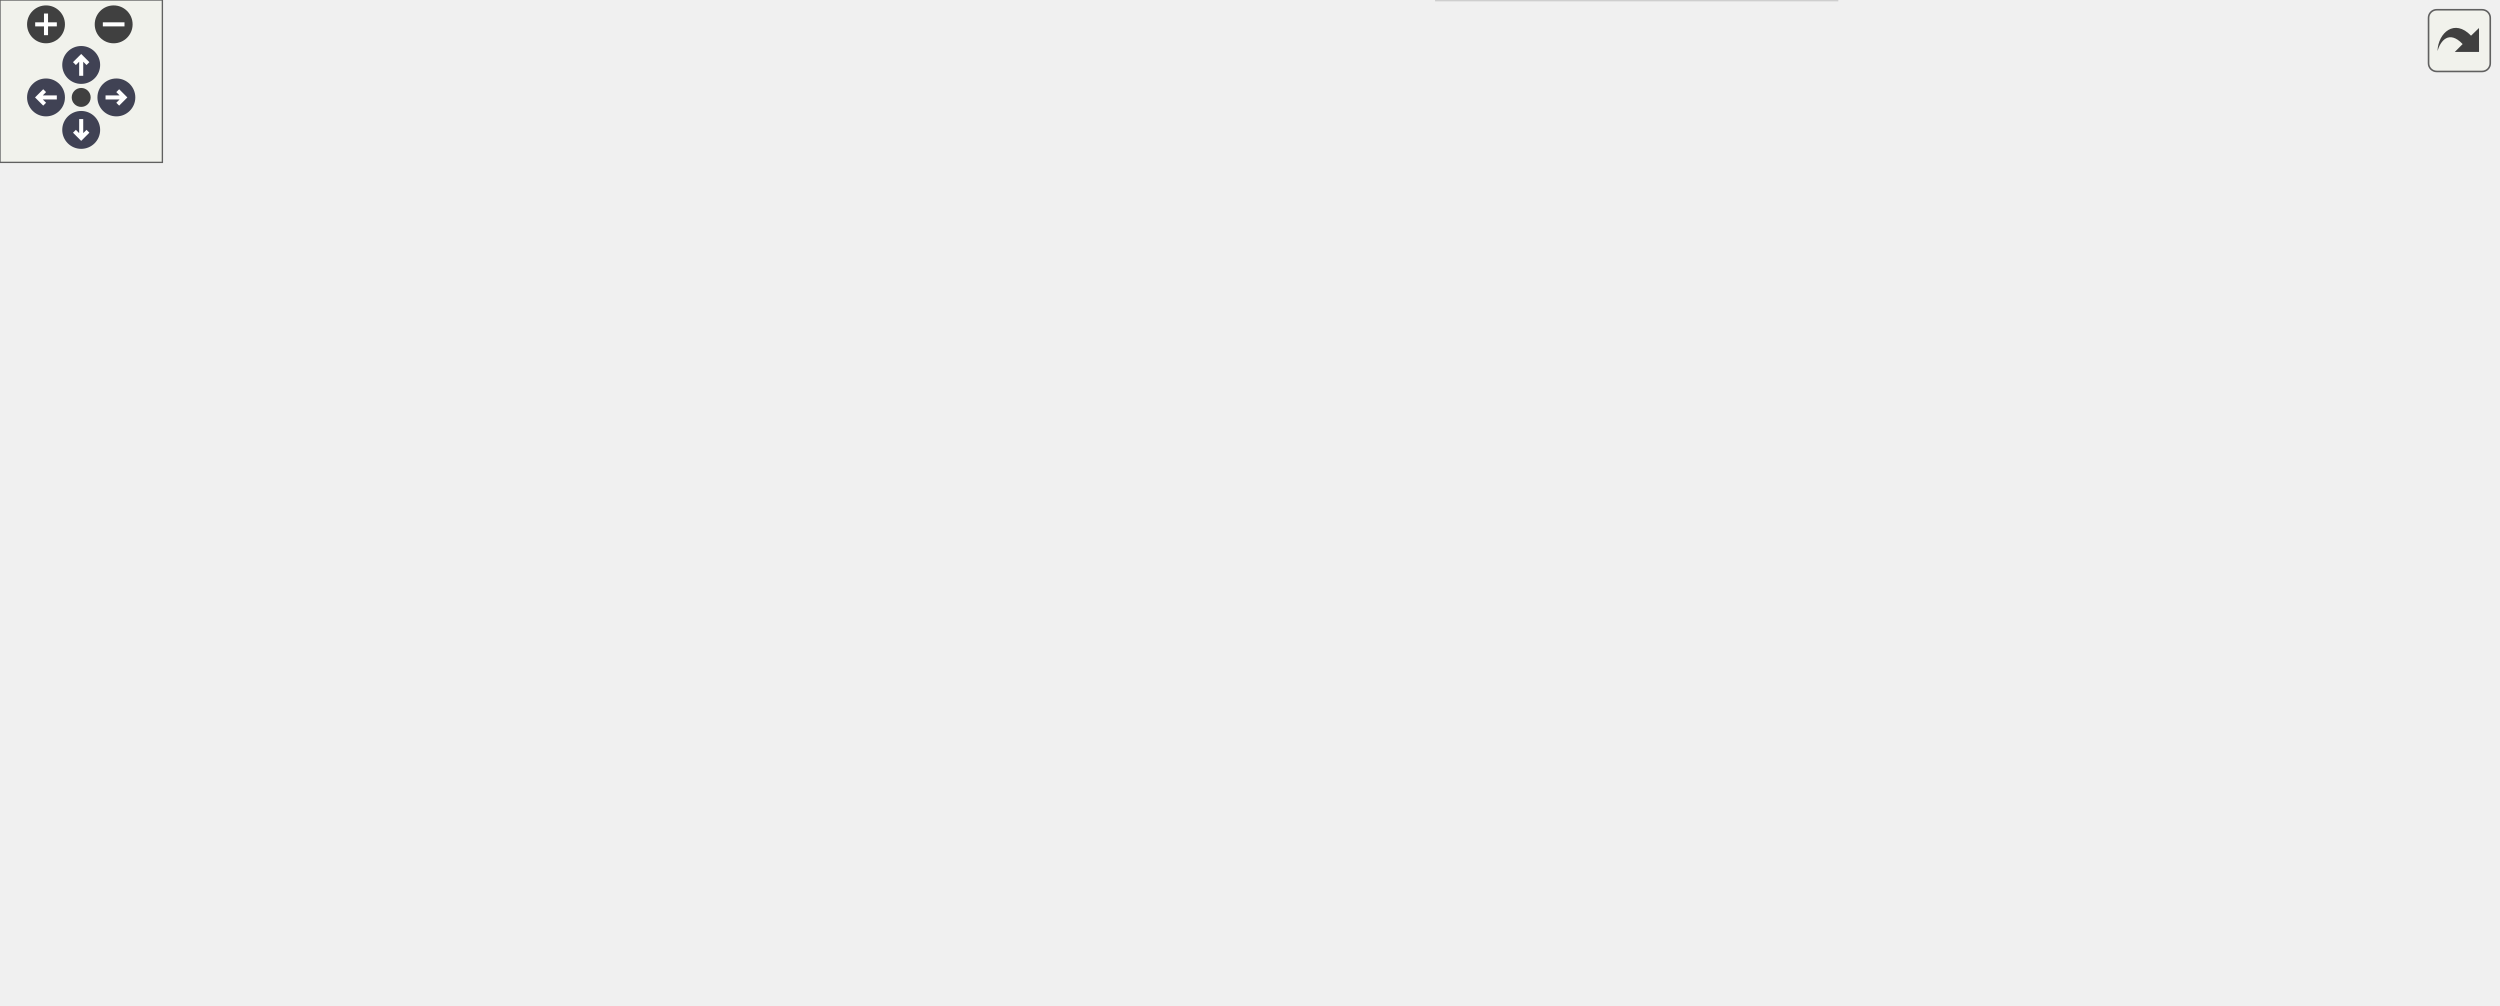
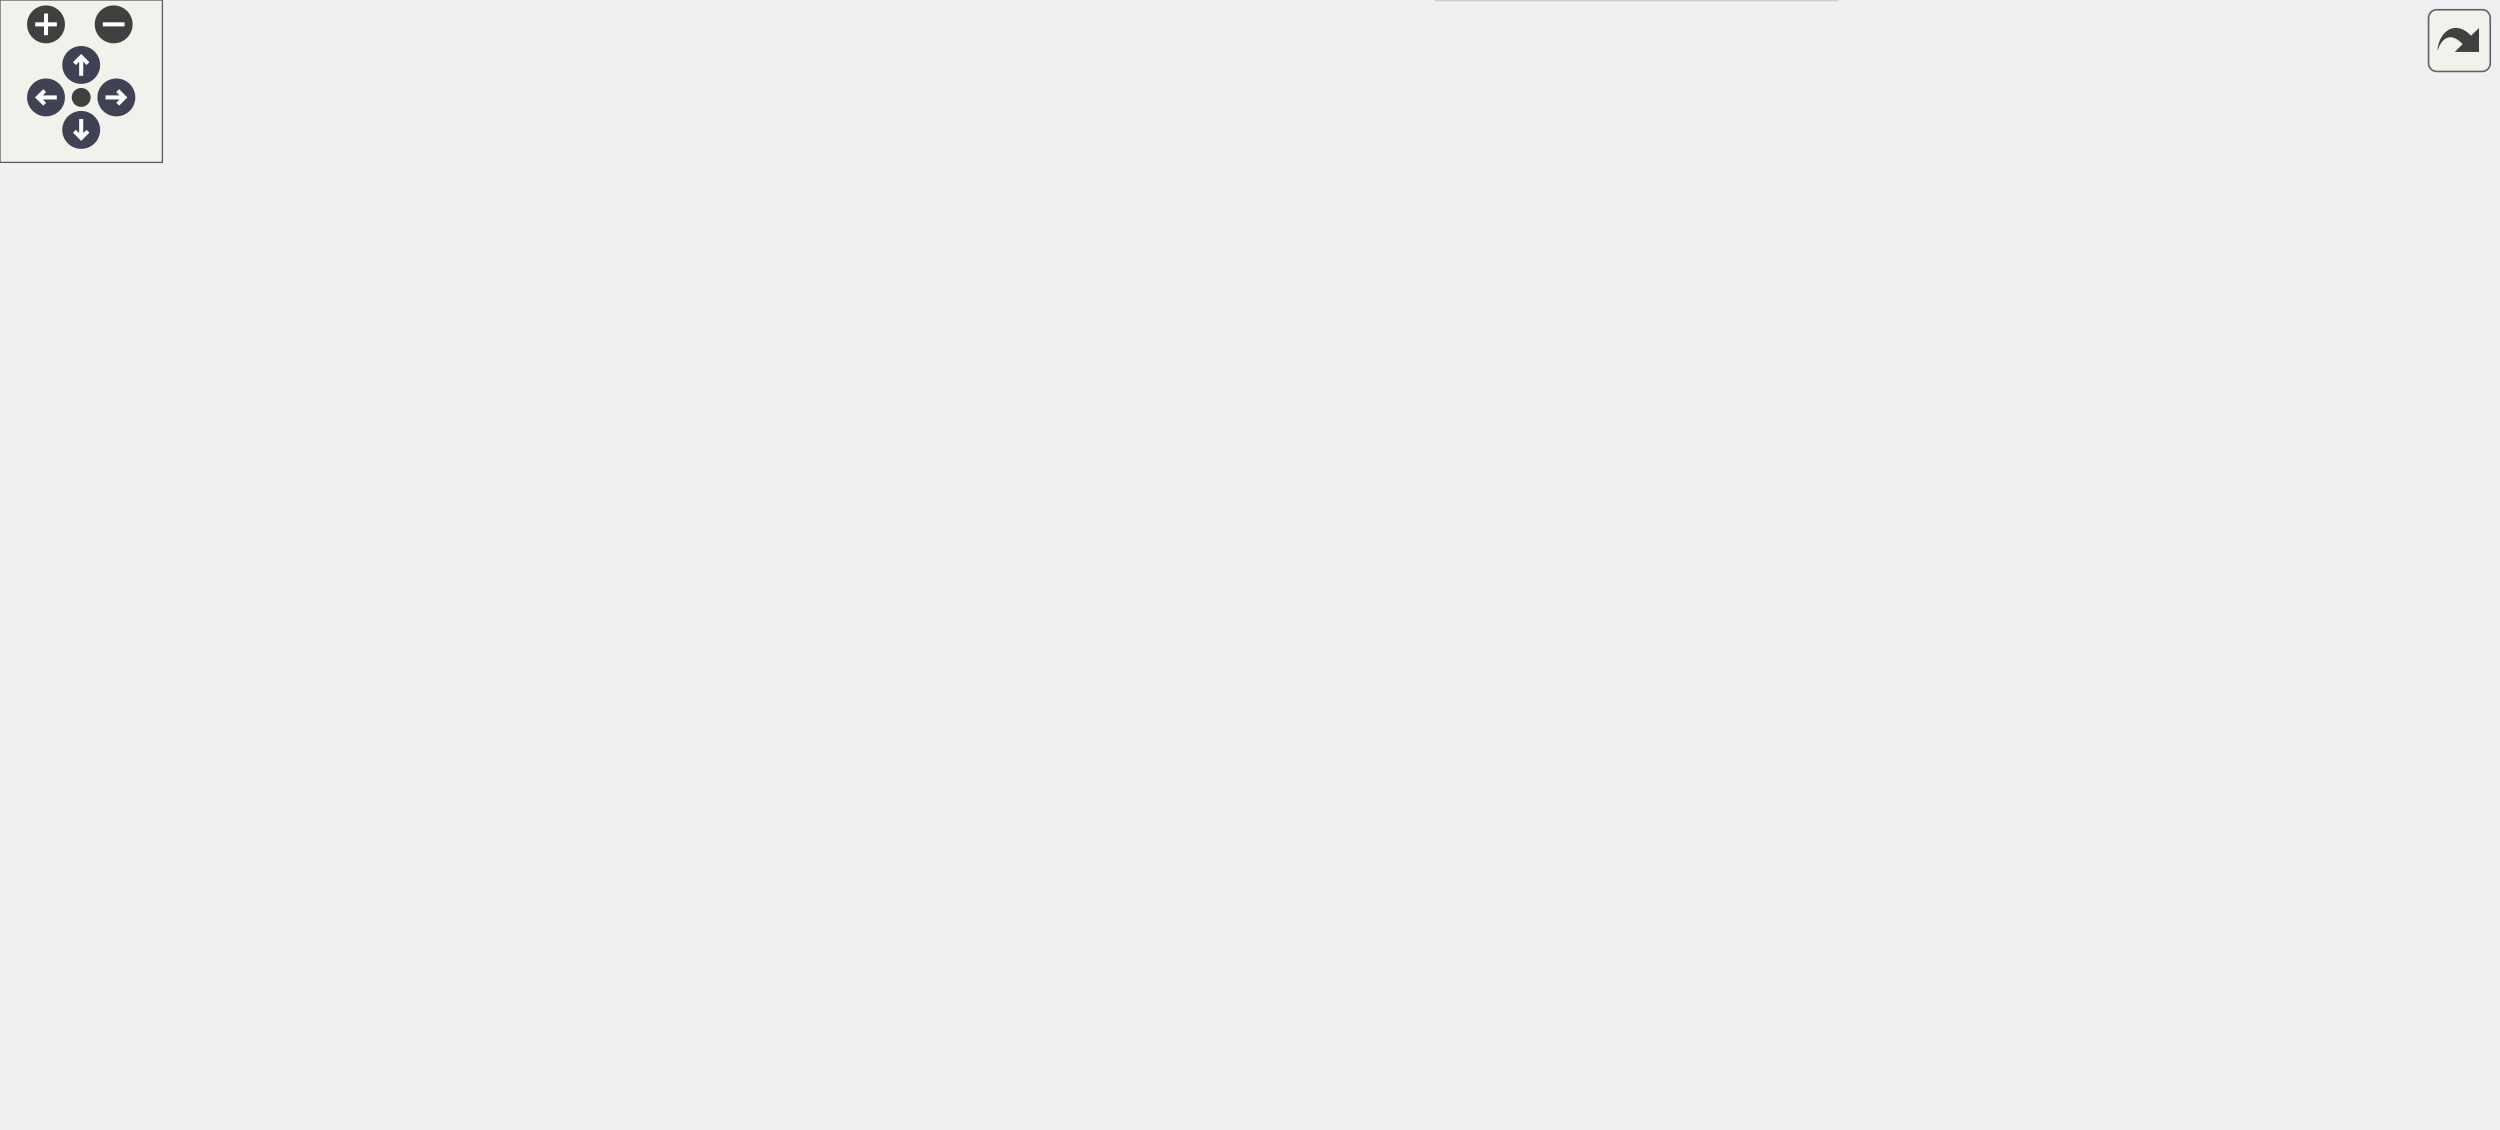
<svg xmlns="http://www.w3.org/2000/svg" xmlns:xlink="http://www.w3.org/1999/xlink" id="main" version="1.1" xml:space="preserve">
  <style type="text/css">
.node, .edge {opacity: 0.7;}
.node.selected, .edge.selected {opacity: 1;}
.edge:hover path { stroke: red; }
.edge:hover polygon { stroke: red; fill: red; }
</style>
  <defs>
    <circle id="rim" cx="0" cy="0" r="7" />
    <circle id="rim2" cx="0" cy="0" r="3.5" />
    <g id="zoomPlus">
      <use xlink:href="#rim" fill="#404040">
        <set attributeName="fill" to="#808080" begin="zoomplus.mouseover" end="zoomplus.mouseout" />
      </use>
      <path d="M-4,0h8M0,-4v8" fill="none" stroke="white" stroke-width="1.5" pointer-events="none" />
    </g>
    <g id="zoomMin">
      <use xlink:href="#rim" fill="#404040">
        <set attributeName="fill" to="#808080" begin="zoomminus.mouseover" end="zoomminus.mouseout" />
      </use>
      <path d="M-4,0h8" fill="none" stroke="white" stroke-width="1.5" pointer-events="none" />
    </g>
    <g id="arrowUp" transform="translate(30 24)">
      <use xlink:href="#rim" />
      <path pointer-events="none" fill="none" stroke="white" stroke-width="1.5" d="M0,-3.0v7 M-2.5,-0.5L0,-3.0L2.5,-0.5" />
    </g>
    <g id="arrowRight" transform="rotate(90) translate(36 -43)">
      <use xlink:href="#rim" />
      <path pointer-events="none" fill="none" stroke="white" stroke-width="1.5" d="M0,-3.0v7 M-2.5,-0.5L0,-3.0L2.5,-0.5" />
    </g>
    <g id="arrowDown" transform="rotate(180) translate(-30 -48)">
      <use xlink:href="#rim" />
      <path pointer-events="none" fill="none" stroke="white" stroke-width="1.5" d="M0,-3.0v7 M-2.5,-0.5L0,-3.0L2.5,-0.5" />
    </g>
    <g id="arrowLeft" transform="rotate(270) translate(-36 17)">
      <use xlink:href="#rim" />
      <path pointer-events="none" fill="none" stroke="white" stroke-width="1.5" d="M0,-3.0v7 M-2.5,-0.5L0,-3.0L2.5,-0.5" />
    </g>
    <g id="resetDef">
      <use xlink:href="#rim2" fill="#404040">
        <set attributeName="fill" to="#808080" begin="reset.mouseover" end="reset.mouseout" />
      </use>
    </g>
  </defs>
  <svg id="graph" class="graph">
    <g id="viewport">
      <g id="Node000001" class="node">
        <g id="a_Node000001">
          <a xlink:title="Основной класс библиотеки.">
-             <polygon fill="#999999" stroke="#666666" points="922.75,-154.25 814.5,-154.25 814.5,-132.75 922.75,-132.75 922.75,-154.25" />
-             <text text-anchor="middle" x="868.62" y="-139.8" font-family="Arial" font-size="11.00">ElevationChartItem</text>
+             <polygon fill="#999999" stroke="#666666" points="922.75,-174.25 814.5,-174.25 814.5,-152.75 922.75,-152.75 922.75,-174.25" />
+             <text text-anchor="middle" x="868.62" y="-159.8" font-family="Arial" font-size="11.00">ElevationChartItem</text>
          </a>
        </g>
      </g>
      <g id="Node000002" class="node">
        <g id="a_Node000002">
          <a xlink:href="../../d7/d4d/classQQuickItem.html" target="_top" xlink:title=" ">
-             <polygon fill="white" stroke="#bfbfbf" points="296.5,-295.25 224.25,-295.25 224.25,-273.75 296.5,-273.75 296.5,-295.25" />
-             <text text-anchor="middle" x="260.38" y="-280.8" font-family="Arial" font-size="11.00">QQuickItem</text>
+             <polygon fill="white" stroke="#bfbfbf" points="296.5,-335.25 224.25,-335.25 224.25,-313.75 296.5,-313.75 296.5,-335.25" />
+             <text text-anchor="middle" x="260.38" y="-320.8" font-family="Arial" font-size="11.00">QQuickItem</text>
          </a>
        </g>
      </g>
      <g id="edge1_Node000001_Node000002" class="edge">
        <g id="a_edge1_Node000001_Node000002">
          <a xlink:title=" ">
-             <path fill="none" stroke="#63b8ff" d="M307.57,-293.77C405.24,-310.82 636.83,-337.64 796.5,-246.5 833.3,-225.49 855.31,-176.73 863.7,-154.68" />
-             <polygon fill="#63b8ff" stroke="#63b8ff" points="308.35,-290.17 297.88,-291.85 307.11,-297.06 308.35,-290.17" />
+             <path fill="none" stroke="#63b8ff" d="M307.49,-335.07C405.96,-354.93 640.52,-387.53 796.5,-289.5 839.25,-262.63 858.71,-200.28 865.11,-174.73" />
+             <polygon fill="#63b8ff" stroke="#63b8ff" points="308.22,-331.44 297.72,-332.84 306.8,-338.29 308.22,-331.44" />
          </a>
        </g>
      </g>
      <g id="Node000003" class="node">
        <g id="a_Node000003">
          <a xlink:title=" ">
-             <polygon fill="white" stroke="#bfbfbf" points="55,-275.25 0,-275.25 0,-253.75 55,-253.75 55,-275.25" />
-             <text text-anchor="middle" x="27.5" y="-260.8" font-family="Arial" font-size="11.00">QObject</text>
+             <polygon fill="white" stroke="#bfbfbf" points="55,-315.25 0,-315.25 0,-293.75 55,-293.75 55,-315.25" />
+             <text text-anchor="middle" x="27.5" y="-300.8" font-family="Arial" font-size="11.00">QObject</text>
          </a>
        </g>
      </g>
      <g id="edge2_Node000002_Node000003" class="edge">
        <g id="a_edge2_Node000002_Node000003">
          <a xlink:title=" ">
-             <path fill="none" stroke="#63b8ff" d="M66.14,-269.73C68.46,-270.01 70.76,-270.26 73,-270.5 125.44,-276 186.4,-280.16 223.94,-282.46" />
-             <polygon fill="#63b8ff" stroke="#63b8ff" points="66.65,-266.15 56.3,-268.37 65.78,-273.09 66.65,-266.15" />
+             <path fill="none" stroke="#63b8ff" d="M66.14,-309.73C68.46,-310.01 70.76,-310.26 73,-310.5 125.44,-316 186.4,-320.16 223.94,-322.46" />
+             <polygon fill="#63b8ff" stroke="#63b8ff" points="66.65,-306.15 56.3,-308.37 65.78,-313.09 66.65,-306.15" />
          </a>
        </g>
      </g>
      <g id="Node000010" class="node">
        <g id="a_Node000010">
          <a xlink:href="../../d0/d5a/classQAbstractItemModel.html" target="_top" xlink:title=" ">
-             <polygon fill="white" stroke="#bfbfbf" points="206.25,-256.25 92,-256.25 92,-234.75 206.25,-234.75 206.25,-256.25" />
-             <text text-anchor="middle" x="149.12" y="-241.8" font-family="Arial" font-size="11.00">QAbstractItemModel</text>
+             <polygon fill="white" stroke="#bfbfbf" points="206.25,-296.25 92,-296.25 92,-274.75 206.25,-274.75 206.25,-296.25" />
+             <text text-anchor="middle" x="149.12" y="-281.8" font-family="Arial" font-size="11.00">QAbstractItemModel</text>
          </a>
        </g>
      </g>
      <g id="edge10_Node000010_Node000003" class="edge">
        <g id="a_edge10_Node000010_Node000003">
          <a xlink:title=" ">
-             <path fill="none" stroke="#63b8ff" d="M65.96,-258.55C74.08,-257.26 82.85,-255.87 91.52,-254.49" />
-             <polygon fill="#63b8ff" stroke="#63b8ff" points="65.67,-255.21 56.35,-260.24 66.77,-262.12 65.67,-255.21" />
+             <path fill="none" stroke="#63b8ff" d="M65.96,-298.55C74.08,-297.26 82.85,-295.87 91.52,-294.49" />
+             <polygon fill="#63b8ff" stroke="#63b8ff" points="65.67,-295.21 56.35,-300.24 66.77,-302.12 65.67,-295.21" />
          </a>
        </g>
      </g>
      <g id="Node000004" class="node">
        <g id="a_Node000004">
          <a xlink:href="../../d8/d37/classSG_1_1BasicPalette.html" target="_top" xlink:title="Простейшая палитра цветов.">
-             <polygon fill="white" stroke="#666666" points="642.75,-154.25 566.75,-154.25 566.75,-132.75 642.75,-132.75 642.75,-154.25" />
-             <text text-anchor="middle" x="604.75" y="-139.8" font-family="Arial" font-size="11.00">BasicPalette</text>
+             <polygon fill="white" stroke="#666666" points="642.75,-194.25 566.75,-194.25 566.75,-172.75 642.75,-172.75 642.75,-194.25" />
+             <text text-anchor="middle" x="604.75" y="-179.8" font-family="Arial" font-size="11.00">BasicPalette</text>
          </a>
        </g>
      </g>
      <g id="edge3_Node000001_Node000004" class="edge">
        <g id="a_edge3_Node000001_Node000004">
          <a xlink:title=" ">
-             <path fill="none" stroke="#9a32cd" stroke-dasharray="5,2" d="M653.73,-143.5C699.11,-143.5 767.08,-143.5 814.17,-143.5" />
-             <polygon fill="#9a32cd" stroke="#9a32cd" points="653.99,-140 643.99,-143.5 653.99,-147 653.99,-140" />
-           </a>
-         </g>
-         <text text-anchor="middle" x="746.62" y="-146.55" font-family="Arial" font-size="11.00" fill="grey"> m_palette</text>
+             <path fill="none" stroke="#9a32cd" stroke-dasharray="5,2" d="M653.73,-179.84C699.11,-176.37 767.08,-171.18 814.17,-167.58" />
+             <polygon fill="#9a32cd" stroke="#9a32cd" points="653.7,-176.4 643.99,-180.66 654.23,-183.38 653.7,-176.4" />
+           </a>
+         </g>
+         <text text-anchor="middle" x="746.62" y="-178.55" font-family="Arial" font-size="11.00" fill="grey"> m_palette</text>
      </g>
      <g id="Node000005" class="node">
        <g id="a_Node000005">
          <a xlink:href="../../d6/d1e/classElevationChart_1_1Bounds.html" target="_top" xlink:title="Класс-гаджет, хранящий предельные значения осей X и Y.">
-             <polygon fill="white" stroke="#666666" points="631.12,-114.25 578.38,-114.25 578.38,-92.75 631.12,-92.75 631.12,-114.25" />
-             <text text-anchor="middle" x="604.75" y="-99.8" font-family="Arial" font-size="11.00">Bounds</text>
+             <polygon fill="white" stroke="#666666" points="631.12,-154.25 578.38,-154.25 578.38,-132.75 631.12,-132.75 631.12,-154.25" />
+             <text text-anchor="middle" x="604.75" y="-139.8" font-family="Arial" font-size="11.00">Bounds</text>
          </a>
        </g>
      </g>
      <g id="edge4_Node000001_Node000005" class="edge">
        <g id="a_edge4_Node000001_Node000005">
          <a xlink:title=" ">
-             <path fill="none" stroke="#9a32cd" stroke-dasharray="5,2" d="M642.19,-106.45C680.72,-109.88 743.19,-116.34 796.5,-126 806.01,-127.72 816.14,-129.97 825.69,-132.27" />
-             <polygon fill="#9a32cd" stroke="#9a32cd" points="642.77,-102.9 632.51,-105.52 642.17,-109.87 642.77,-102.9" />
-           </a>
-         </g>
-         <text text-anchor="middle" x="746.62" y="-128.55" font-family="Arial" font-size="11.00" fill="grey"> m_bounds</text>
+             <path fill="none" stroke="#9a32cd" stroke-dasharray="5,2" d="M642.1,-143.48C680.55,-143.79 742.96,-145.27 796.5,-151 802.23,-151.61 808.2,-152.41 814.14,-153.3" />
+             <polygon fill="#9a32cd" stroke="#9a32cd" points="642.46,-139.97 632.44,-143.41 642.42,-146.97 642.46,-139.97" />
+           </a>
+         </g>
+         <text text-anchor="middle" x="746.62" y="-153.55" font-family="Arial" font-size="11.00" fill="grey"> m_bounds</text>
      </g>
      <g id="Node000006" class="node">
        <g id="a_Node000006">
          <a xlink:href="../../de/d39/classElevationChart_1_1Route.html" target="_top" xlink:title="Набор последовательных точек на карте.">
-             <polygon fill="white" stroke="#666666" points="627.38,-74.25 582.12,-74.25 582.12,-52.75 627.38,-52.75 627.38,-74.25" />
-             <text text-anchor="middle" x="604.75" y="-59.8" font-family="Arial" font-size="11.00">Route</text>
+             <polygon fill="white" stroke="#666666" points="627.38,-114.25 582.12,-114.25 582.12,-92.75 627.38,-92.75 627.38,-114.25" />
+             <text text-anchor="middle" x="604.75" y="-99.8" font-family="Arial" font-size="11.00">Route</text>
          </a>
        </g>
      </g>
      <g id="edge5_Node000001_Node000006" class="edge">
        <g id="a_edge5_Node000001_Node000006">
          <a xlink:title=" ">
-             <path fill="none" stroke="#9a32cd" stroke-dasharray="5,2" d="M638.71,-64.33C677.7,-66.31 743.96,-72.81 796.5,-94 819.38,-103.23 842.14,-120.95 855.54,-132.49" />
-             <polygon fill="#9a32cd" stroke="#9a32cd" points="638.9,-60.79 628.76,-63.86 638.6,-67.79 638.9,-60.79" />
-           </a>
-         </g>
-         <text text-anchor="middle" x="746.62" y="-96.55" font-family="Arial" font-size="11.00" fill="grey"> m_route</text>
+             <path fill="none" stroke="#9a32cd" stroke-dasharray="5,2" d="M638.31,-104.06C676.87,-105.5 742.65,-110.44 796.5,-127 815.87,-132.96 836.28,-143.99 850.24,-152.37" />
+             <polygon fill="#9a32cd" stroke="#9a32cd" points="638.83,-100.54 628.72,-103.73 638.61,-107.54 638.83,-100.54" />
+           </a>
+         </g>
+         <text text-anchor="middle" x="746.62" y="-129.55" font-family="Arial" font-size="11.00" fill="grey"> m_route</text>
      </g>
      <g id="Node000007" class="node">
        <g id="a_Node000007">
          <a xlink:title=" ">
-             <polygon fill="white" stroke="#bfbfbf" points="440.75,-81 314.5,-81 314.5,-46 440.75,-46 440.75,-81" />
-             <text text-anchor="start" x="322.5" y="-66.55" font-family="Arial" font-size="11.00">vector&lt; ElevationChart</text>
-             <text text-anchor="middle" x="377.62" y="-53.05" font-family="Arial" font-size="11.00">::RoutePoint &gt;</text>
+             <polygon fill="white" stroke="#bfbfbf" points="440.75,-121 314.5,-121 314.5,-86 440.75,-86 440.75,-121" />
+             <text text-anchor="start" x="322.5" y="-106.55" font-family="Arial" font-size="11.00">vector&lt; ElevationChart</text>
+             <text text-anchor="middle" x="377.62" y="-93.05" font-family="Arial" font-size="11.00">::RoutePoint &gt;</text>
          </a>
        </g>
      </g>
      <g id="edge6_Node000006_Node000007" class="edge">
        <g id="a_edge6_Node000006_Node000007">
          <a xlink:title=" ">
-             <path fill="none" stroke="#9a32cd" stroke-dasharray="5,2" d="M451.98,-63.5C497.07,-63.5 551.76,-63.5 581.63,-63.5" />
-             <polygon fill="#9a32cd" stroke="#9a32cd" points="452.04,-60 442.04,-63.5 452.04,-67 452.04,-60" />
-           </a>
-         </g>
-         <text text-anchor="middle" x="485.75" y="-66.55" font-family="Arial" font-size="11.00" fill="grey"> m_vec</text>
+             <path fill="none" stroke="#9a32cd" stroke-dasharray="5,2" d="M451.98,-103.5C497.07,-103.5 551.76,-103.5 581.63,-103.5" />
+             <polygon fill="#9a32cd" stroke="#9a32cd" points="452.04,-100 442.04,-103.5 452.04,-107 452.04,-100" />
+           </a>
+         </g>
+         <text text-anchor="middle" x="485.75" y="-106.55" font-family="Arial" font-size="11.00" fill="grey"> m_vec</text>
      </g>
      <g id="Node000008" class="node">
        <g id="a_Node000008">
          <a xlink:href="../../d6/de1/classElevationChart_1_1RouteModel.html" target="_top" xlink:title="Модель точек пути для профиля высот.">
-             <polygon fill="white" stroke="#666666" points="642,-243.25 567.5,-243.25 567.5,-221.75 642,-221.75 642,-243.25" />
-             <text text-anchor="middle" x="604.75" y="-228.8" font-family="Arial" font-size="11.00">RouteModel</text>
+             <polygon fill="white" stroke="#666666" points="642,-283.25 567.5,-283.25 567.5,-261.75 642,-261.75 642,-283.25" />
+             <text text-anchor="middle" x="604.75" y="-268.8" font-family="Arial" font-size="11.00">RouteModel</text>
          </a>
        </g>
      </g>
      <g id="edge7_Node000001_Node000008" class="edge">
        <g id="a_edge7_Node000001_Node000008">
          <a xlink:title=" ">
-             <path fill="none" stroke="#9a32cd" stroke-dasharray="5,2" d="M652.99,-232.79C692.89,-231.37 750.7,-225.36 796.5,-204.5 822.26,-192.77 845.86,-168.8 858.34,-154.66" />
-             <polygon fill="#9a32cd" stroke="#9a32cd" points="653.14,-229.31 643.23,-233.07 653.32,-236.31 653.14,-229.31" />
-           </a>
-         </g>
-         <text text-anchor="middle" x="746.62" y="-231.55" font-family="Arial" font-size="11.00" fill="grey"> m_model</text>
+             <path fill="none" stroke="#9a32cd" stroke-dasharray="5,2" d="M653.06,-274.42C693.5,-274.06 752.02,-268.69 796.5,-244.5 827.08,-227.87 850.77,-192.65 861.44,-174.63" />
+             <polygon fill="#9a32cd" stroke="#9a32cd" points="653.17,-270.92 643.17,-274.4 653.16,-277.92 653.17,-270.92" />
+           </a>
+         </g>
+         <text text-anchor="middle" x="746.62" y="-274.55" font-family="Arial" font-size="11.00" fill="grey"> m_model</text>
      </g>
      <g id="Node000009" class="node">
        <g id="a_Node000009">
          <a xlink:href="../../d5/d2d/classQAbstractListModel.html" target="_top" xlink:title=" ">
-             <polygon fill="white" stroke="#bfbfbf" points="432.5,-256.25 322.75,-256.25 322.75,-234.75 432.5,-234.75 432.5,-256.25" />
-             <text text-anchor="middle" x="377.62" y="-241.8" font-family="Arial" font-size="11.00">QAbstractListModel</text>
+             <polygon fill="white" stroke="#bfbfbf" points="432.5,-296.25 322.75,-296.25 322.75,-274.75 432.5,-274.75 432.5,-296.25" />
+             <text text-anchor="middle" x="377.62" y="-281.8" font-family="Arial" font-size="11.00">QAbstractListModel</text>
          </a>
        </g>
      </g>
      <g id="edge8_Node000008_Node000009" class="edge">
        <g id="a_edge8_Node000008_Node000009">
          <a xlink:title=" ">
-             <path fill="none" stroke="#63b8ff" d="M443.67,-242.28C465.62,-241.15 490.25,-239.83 512.75,-238.5 530.61,-237.45 550.43,-236.15 567.01,-235.04" />
-             <polygon fill="#63b8ff" stroke="#63b8ff" points="443.61,-238.83 433.8,-242.84 443.97,-245.83 443.61,-238.83" />
+             <path fill="none" stroke="#63b8ff" d="M443.67,-282.28C465.62,-281.15 490.25,-279.83 512.75,-278.5 530.61,-277.45 550.43,-276.15 567.01,-275.04" />
+             <polygon fill="#63b8ff" stroke="#63b8ff" points="443.61,-278.83 433.8,-282.84 443.97,-285.83 443.61,-278.83" />
          </a>
        </g>
      </g>
      <g id="edge9_Node000009_Node000010" class="edge">
        <g id="a_edge9_Node000009_Node000010">
          <a xlink:title=" ">
-             <path fill="none" stroke="#63b8ff" d="M217.33,-245.5C250.83,-245.5 290.81,-245.5 322.33,-245.5" />
-             <polygon fill="#63b8ff" stroke="#63b8ff" points="217.7,-242 207.7,-245.5 217.7,-249 217.7,-242" />
+             <path fill="none" stroke="#63b8ff" d="M217.33,-285.5C250.83,-285.5 290.81,-285.5 322.33,-285.5" />
+             <polygon fill="#63b8ff" stroke="#63b8ff" points="217.7,-282 207.7,-285.5 217.7,-289 217.7,-282" />
          </a>
        </g>
      </g>
      <g id="Node000011" class="node">
        <g id="a_Node000011">
          <a xlink:title=" ">
-             <polygon fill="white" stroke="#bfbfbf" points="440.75,-216 314.5,-216 314.5,-181 440.75,-181 440.75,-216" />
-             <text text-anchor="start" x="322.5" y="-201.55" font-family="Arial" font-size="11.00">vector&lt; ElevationChart</text>
-             <text text-anchor="middle" x="377.62" y="-188.05" font-family="Arial" font-size="11.00">::ElevationPoint &gt;</text>
-           </a>
-         </g>
-       </g>
-       <g id="edge13_Node000001_Node000011" class="edge">
-         <g id="a_edge13_Node000001_Node000011">
-           <a xlink:title=" ">
-             <path fill="none" stroke="#9a32cd" stroke-dasharray="5,2" d="M451.9,-195.55C535.7,-191.37 676.76,-181.82 796.5,-161.5 806.8,-159.75 817.8,-157.28 827.99,-154.72" />
-             <polygon fill="#9a32cd" stroke="#9a32cd" points="451.79,-192.1 441.97,-196.09 452.13,-199.1 451.79,-192.1" />
-           </a>
-         </g>
-         <text text-anchor="middle" x="604.75" y="-193.55" font-family="Arial" font-size="11.00" fill="grey"> m_profile</text>
+             <polygon fill="white" stroke="#bfbfbf" points="440.75,-256 314.5,-256 314.5,-221 440.75,-221 440.75,-256" />
+             <text text-anchor="start" x="322.5" y="-241.55" font-family="Arial" font-size="11.00">vector&lt; ElevationChart</text>
+             <text text-anchor="middle" x="377.62" y="-228.05" font-family="Arial" font-size="11.00">::ElevationPoint &gt;</text>
+           </a>
+         </g>
+       </g>
+       <g id="edge14_Node000001_Node000011" class="edge">
+         <g id="a_edge14_Node000001_Node000011">
+           <a xlink:title=" ">
+             <path fill="none" stroke="#9a32cd" stroke-dasharray="5,2" d="M451.99,-237.04C536.35,-233.9 678.41,-224.06 796.5,-193.5 813.63,-189.07 832,-181.23 845.78,-174.68" />
+             <polygon fill="#9a32cd" stroke="#9a32cd" points="452.11,-233.57 442.24,-237.42 452.35,-240.57 452.11,-233.57" />
+           </a>
+         </g>
+         <text text-anchor="middle" x="604.75" y="-235.55" font-family="Arial" font-size="11.00" fill="grey"> m_profile</text>
      </g>
      <g id="edge11_Node000008_Node000011" class="edge">
        <g id="a_edge11_Node000008_Node000011">
          <a xlink:title=" ">
-             <path fill="none" stroke="#9a32cd" stroke-dasharray="5,2" d="M451.73,-209.54C490.36,-215.38 536.1,-222.28 567.25,-226.99" />
-             <polygon fill="#9a32cd" stroke="#9a32cd" points="452.45,-205.96 442.04,-207.93 451.4,-212.88 452.45,-205.96" />
-           </a>
-         </g>
-         <text text-anchor="middle" x="485.75" y="-221.55" font-family="Arial" font-size="11.00" fill="grey"> m_storage</text>
+             <path fill="none" stroke="#9a32cd" stroke-dasharray="5,2" d="M451.73,-249.54C490.36,-255.38 536.1,-262.28 567.25,-266.99" />
+             <polygon fill="#9a32cd" stroke="#9a32cd" points="452.45,-245.96 442.04,-247.93 451.4,-252.88 452.45,-245.96" />
+           </a>
+         </g>
+         <text text-anchor="middle" x="485.75" y="-261.55" font-family="Arial" font-size="11.00" fill="grey"> m_storage</text>
      </g>
      <g id="Node000012" class="node">
        <g id="a_Node000012">
+           <a xlink:href="../../dc/da9/classElevationChart_1_1Metrics.html" target="_top" xlink:title="Класс-гаджет, хранящий входные данные для расчета коррекции по ЛТХ.">
+             <polygon fill="white" stroke="#666666" points="630,-74.25 579.5,-74.25 579.5,-52.75 630,-52.75 630,-74.25" />
+             <text text-anchor="middle" x="604.75" y="-59.8" font-family="Arial" font-size="11.00">Metrics</text>
+           </a>
+         </g>
+       </g>
+       <g id="edge12_Node000001_Node000012" class="edge">
+         <g id="a_edge12_Node000001_Node000012">
+           <a xlink:title=" ">
+             <path fill="none" stroke="#9a32cd" stroke-dasharray="5,2" d="M641.22,-61.71C681.14,-61.17 746.88,-64.8 796.5,-90 825.31,-104.63 849.11,-135.61 860.45,-152.29" />
+             <polygon fill="#9a32cd" stroke="#9a32cd" points="641.35,-58.23 631.44,-61.97 641.52,-65.23 641.35,-58.23" />
+           </a>
+         </g>
+         <text text-anchor="middle" x="746.62" y="-92.55" font-family="Arial" font-size="11.00" fill="grey"> m_metrics</text>
+       </g>
+       <g id="Node000013" class="node">
+         <g id="a_Node000013">
          <a xlink:title=" ">
            <polygon fill="white" stroke="#bfbfbf" points="678.75,-35 530.75,-35 530.75,0 678.75,0 678.75,-35" />
            <text text-anchor="start" x="538.75" y="-20.55" font-family="Arial" font-size="11.00">unique_ptr&lt; ElevationChart</text>
            <text text-anchor="middle" x="604.75" y="-7.05" font-family="Arial" font-size="11.00">::RandomDataProvider &gt;</text>
          </a>
        </g>
      </g>
-       <g id="edge12_Node000001_Node000012" class="edge">
-         <g id="a_edge12_Node000001_Node000012">
-           <a xlink:title=" ">
-             <path fill="none" stroke="#9a32cd" stroke-dasharray="5,2" d="M689.68,-19.59C724.76,-23.67 764.67,-32.73 796.5,-52 829.2,-71.8 852.54,-112.61 862.4,-132.34" />
-             <polygon fill="#9a32cd" stroke="#9a32cd" points="690.27,-16.03 679.96,-18.48 689.54,-22.99 690.27,-16.03" />
-           </a>
-         </g>
-         <text text-anchor="middle" x="746.62" y="-55.55" font-family="Arial" font-size="11.00" fill="grey"> m_random_provider</text>
+       <g id="edge13_Node000001_Node000013" class="edge">
+         <g id="a_edge13_Node000001_Node000013">
+           <a xlink:title=" ">
+             <path fill="none" stroke="#9a32cd" stroke-dasharray="5,2" d="M689.79,-14.72C725.25,-17.24 765.43,-25.32 796.5,-46 836,-72.3 857.07,-128.71 864.49,-152.53" />
+             <polygon fill="#9a32cd" stroke="#9a32cd" points="690.13,-11.17 679.95,-14.1 689.74,-18.16 690.13,-11.17" />
+           </a>
+         </g>
+         <text text-anchor="middle" x="746.62" y="-49.55" font-family="Arial" font-size="11.00" fill="grey"> m_random_provider</text>
      </g>
    </g>
  </svg>
  <g id="navigator" transform="translate(0 0)" fill="#404254">
    <rect fill="#f2f5e9" fill-opacity="0.5" stroke="#606060" stroke-width=".5" x="0" y="0" width="60" height="60" />
    <use id="zoomplus" xlink:href="#zoomPlus" x="17" y="9" />
    <use id="zoomminus" xlink:href="#zoomMin" x="42" y="9" />
    <use id="reset" xlink:href="#resetDef" x="30" y="36" />
    <use id="arrowup" xlink:href="#arrowUp" x="0" y="0" />
    <use id="arrowright" xlink:href="#arrowRight" x="0" y="0" />
    <use id="arrowdown" xlink:href="#arrowDown" x="0" y="0" />
    <use id="arrowleft" xlink:href="#arrowLeft" x="0" y="0" />
  </g>
  <svg viewBox="0 0 15 15" width="100%" height="30px" preserveAspectRatio="xMaxYMin meet">
    <g id="arrow_out" transform="scale(0.3 0.3)">
      <a xlink:href="classElevationChart_1_1ElevationChartItem__coll__graph_org.svg" target="_base">
        <rect id="button" ry="5" rx="5" y="6" x="6" height="38" width="38" fill="#f2f5e9" fill-opacity="0.5" stroke="#606060" stroke-width="1.0" />
        <path id="arrow" d="M 11.5,31.437 C 11.94,20.098 22.043,11.323 32.159,21.979 L 37.069,17.246 C 37.069,17.246 37.088,32 37.088,32 L 22.16,31.978 C 22.16,31.978 26.998,27.14 26.998,27.14 C 18.529,18.264 13.292,25.23 11.5,31.437 z" style="fill:#404040;" />
      </a>
    </g>
  </svg>
  <style type="text/css">

[data-mouse-over-selected='false'] { opacity: 0.7; }
[data-mouse-over-selected='true']  { opacity: 1.0; }

</style>
</svg>
